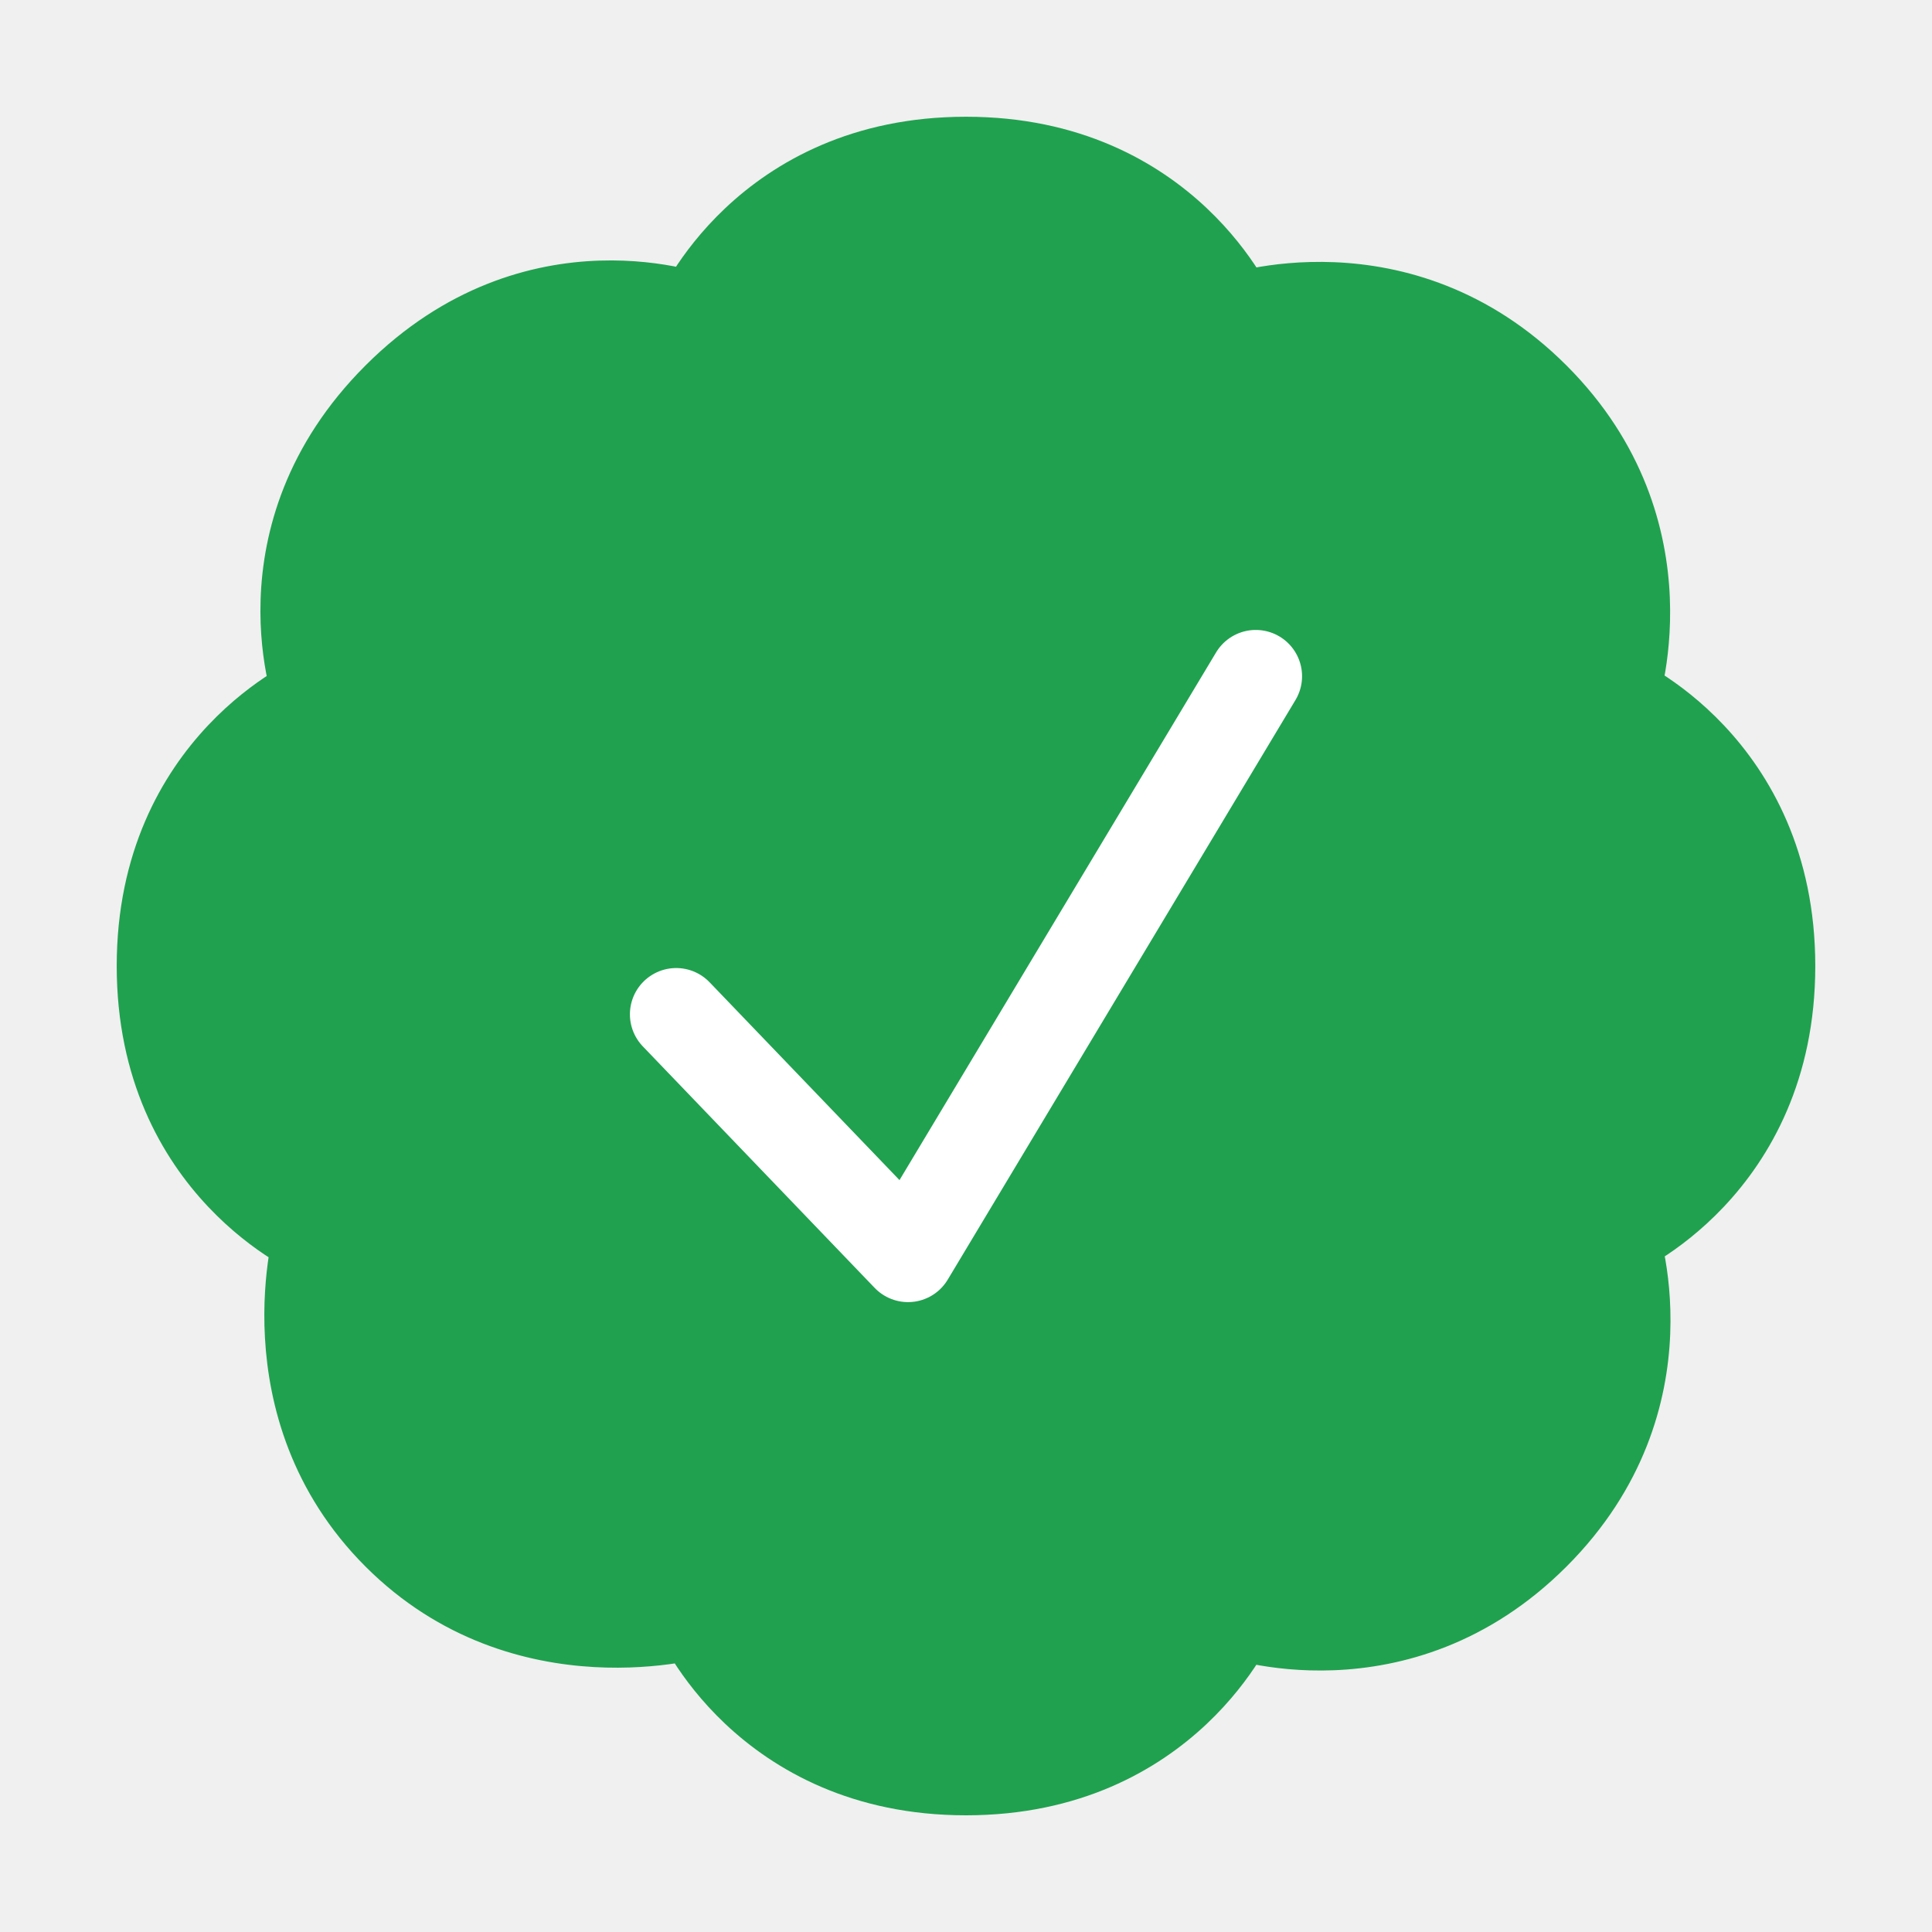
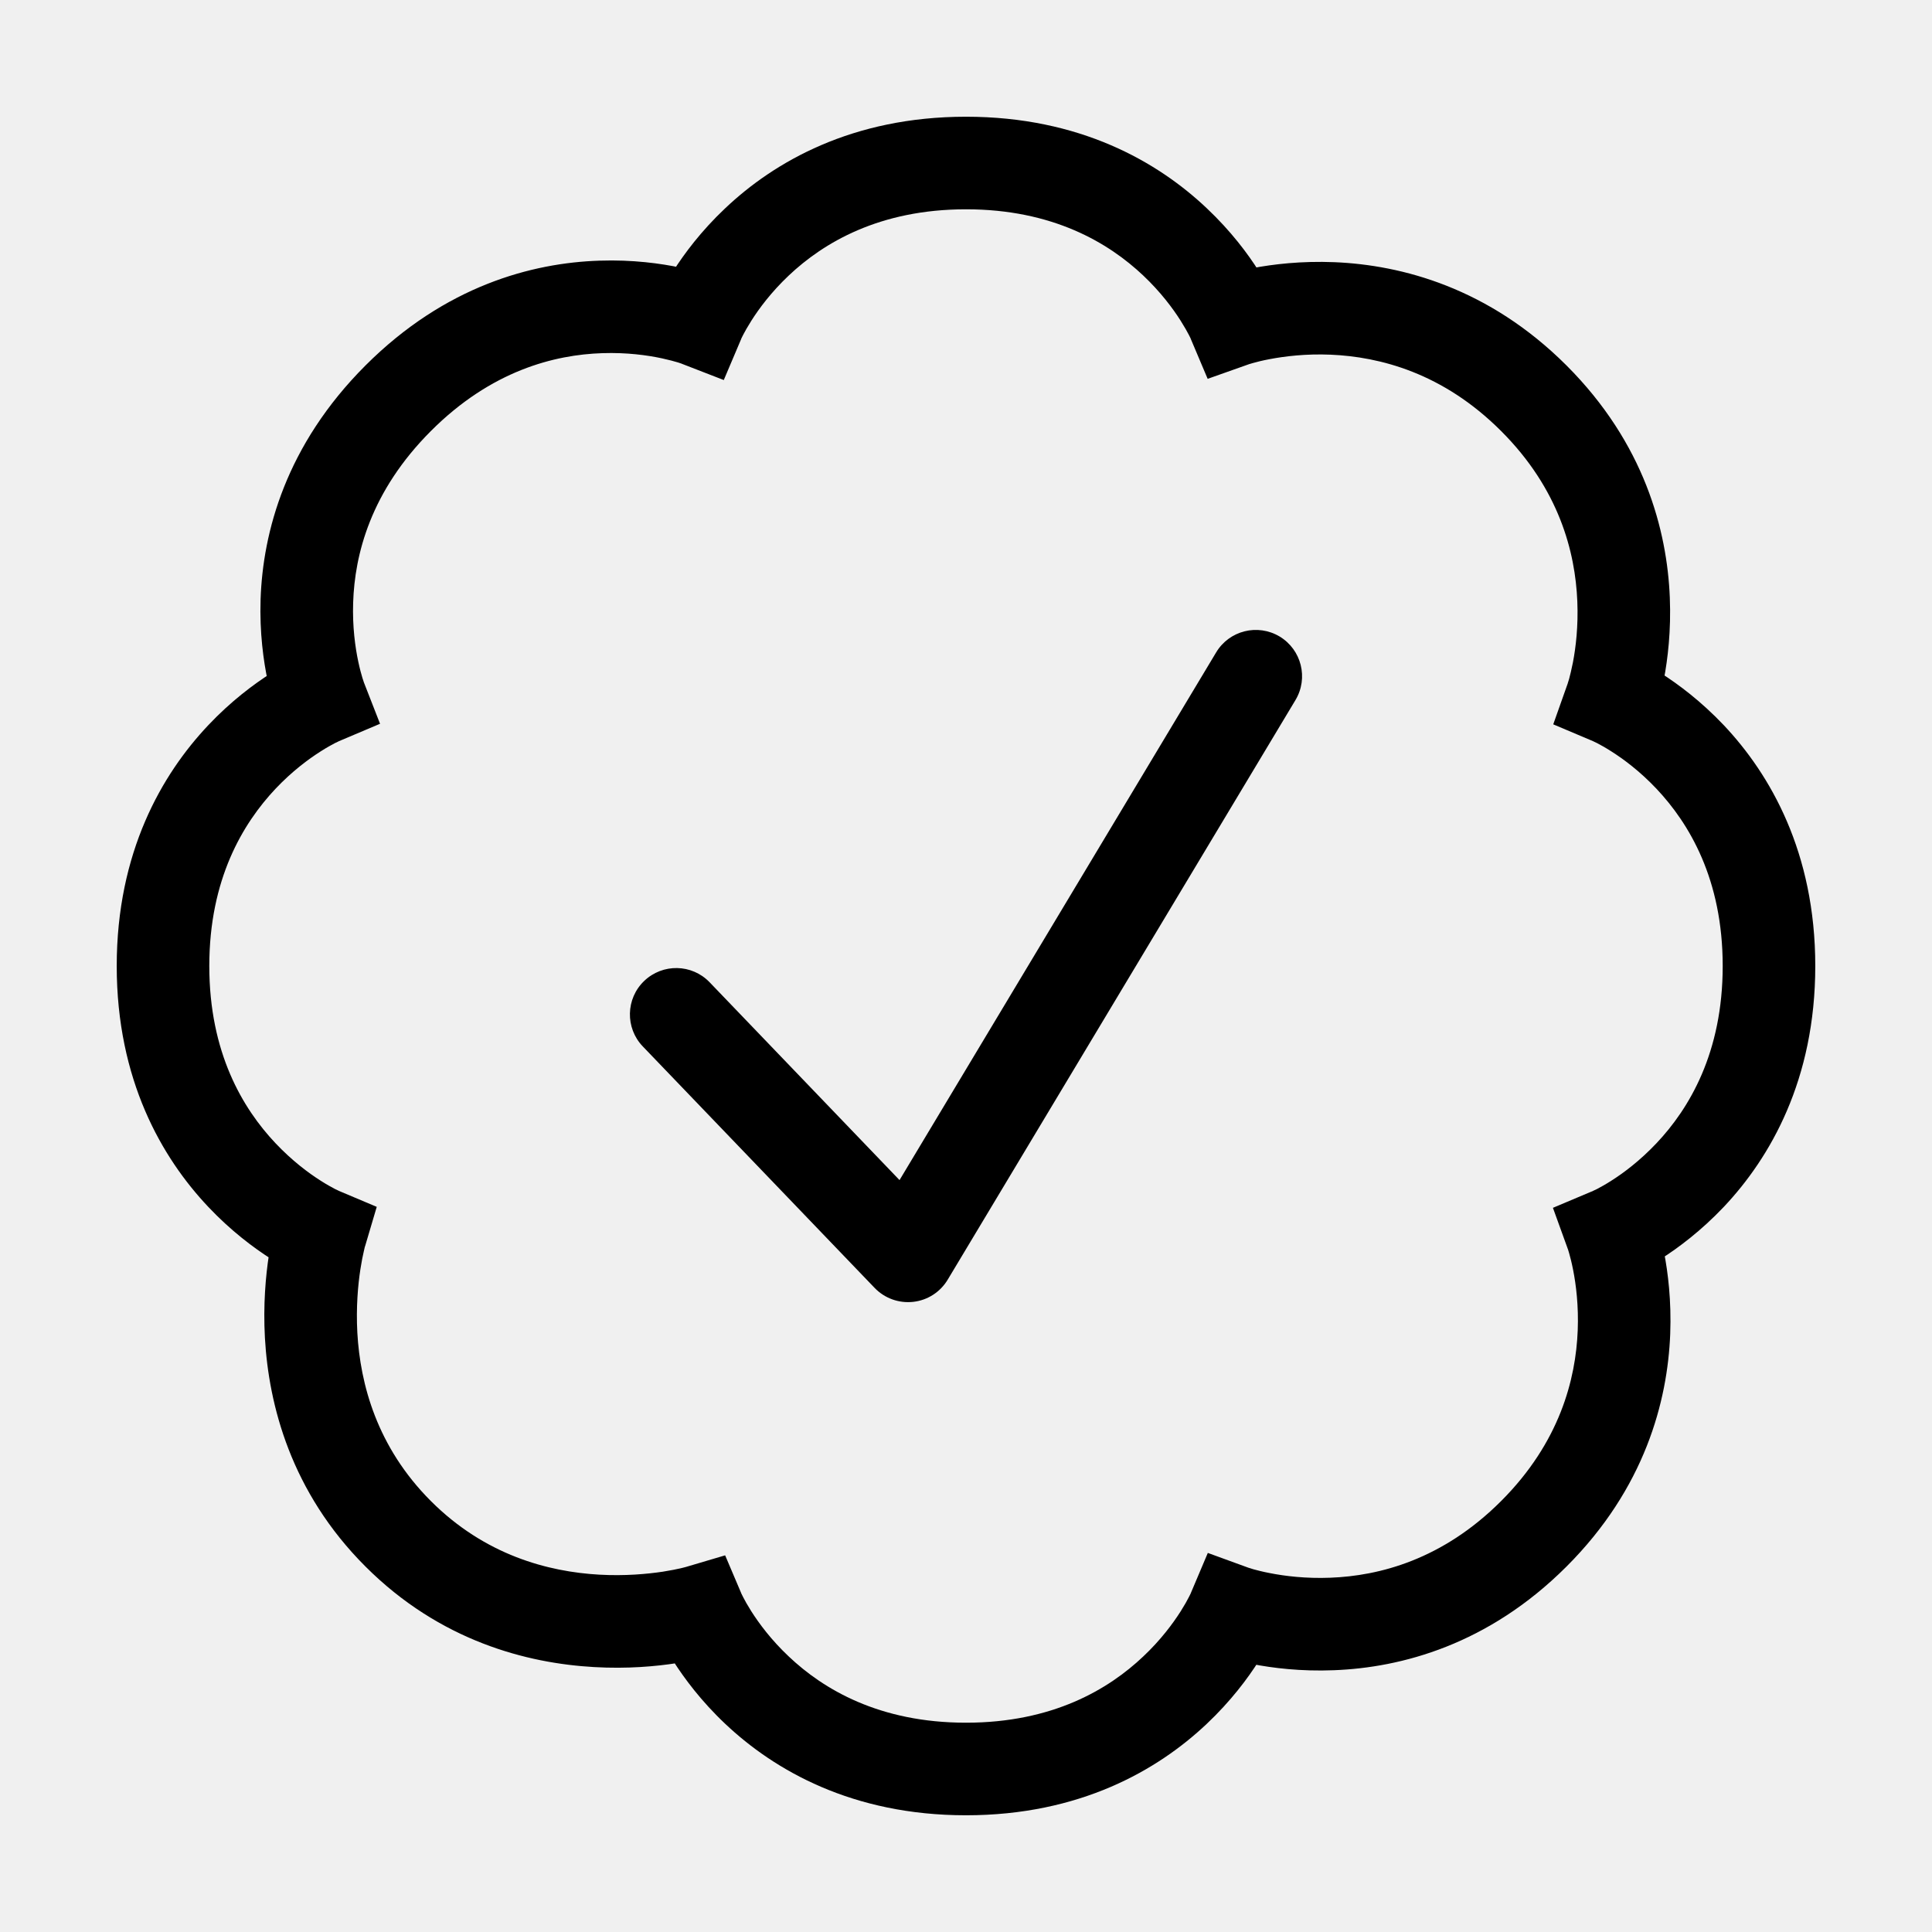
- <svg xmlns="http://www.w3.org/2000/svg" width="70" height="70" viewBox="0 0 70 70" fill="none">
-   <path d="M35 5.907C42.273 5.907 44.686 11.616 44.686 11.616C44.686 11.616 50.648 9.504 55.572 14.428C60.497 19.353 58.385 25.314 58.385 25.314C58.385 25.314 64.094 27.727 64.094 35.001C64.094 42.274 58.385 44.687 58.385 44.687C58.385 44.687 60.535 50.611 55.572 55.573C50.61 60.536 44.686 58.386 44.686 58.386C44.686 58.386 42.273 64.094 35 64.094C27.727 64.094 25.314 58.386 25.314 58.386C25.314 58.386 19.087 60.233 14.428 55.573C9.768 50.914 11.615 44.687 11.615 44.687C11.615 44.687 5.906 42.274 5.906 35.001C5.906 27.727 11.615 25.314 11.615 25.314C11.615 25.314 9.351 19.505 14.428 14.428C19.504 9.352 25.314 11.616 25.314 11.616C25.314 11.616 27.727 5.907 35 5.907Z" fill="#20A14F" />
-   <path d="M44.686 11.616L43.142 12.269L43.757 13.725L45.246 13.197L44.686 11.616ZM58.385 25.314L56.804 24.754L56.276 26.244L57.732 26.859L58.385 25.314ZM58.385 44.687L57.732 43.142L56.265 43.762L56.808 45.259L58.385 44.687ZM44.686 58.386L45.258 56.809L43.761 56.266L43.142 57.733L44.686 58.386ZM25.314 58.386L26.858 57.733L26.275 56.351L24.837 56.778L25.314 58.386ZM11.615 44.687L13.223 45.164L13.649 43.726L12.268 43.142L11.615 44.687ZM11.615 25.314L12.268 26.859L13.77 26.224L13.178 24.706L11.615 25.314ZM25.314 11.616L24.705 13.178L26.224 13.77L26.858 12.269L25.314 11.616ZM25.71 35.589C25.068 34.921 24.007 34.9 23.339 35.541C22.67 36.182 22.649 37.244 23.29 37.912L24.5 36.751L25.71 35.589ZM32.9 45.501L31.69 46.662C32.052 47.039 32.569 47.226 33.088 47.167C33.607 47.109 34.069 46.812 34.338 46.364L32.9 45.501ZM46.938 25.364C47.415 24.569 47.157 23.539 46.363 23.063C45.569 22.586 44.538 22.844 44.062 23.638L45.5 24.501L46.938 25.364ZM35 5.907V7.584C38.147 7.584 40.17 8.802 41.42 9.981C42.055 10.581 42.499 11.181 42.78 11.623C42.92 11.843 43.017 12.021 43.077 12.137C43.106 12.194 43.126 12.236 43.137 12.259C43.142 12.271 43.145 12.277 43.146 12.279C43.146 12.28 43.146 12.28 43.145 12.278C43.145 12.277 43.145 12.276 43.144 12.274C43.144 12.274 43.143 12.273 43.143 12.272C43.143 12.271 43.142 12.271 43.142 12.27C43.142 12.27 43.142 12.269 44.686 11.616C46.231 10.963 46.231 10.962 46.23 10.961C46.23 10.961 46.23 10.96 46.23 10.96C46.229 10.958 46.228 10.957 46.228 10.955C46.227 10.953 46.225 10.949 46.224 10.946C46.221 10.938 46.217 10.93 46.212 10.92C46.204 10.9 46.192 10.875 46.178 10.845C46.15 10.784 46.111 10.703 46.06 10.604C45.959 10.408 45.811 10.14 45.611 9.825C45.213 9.197 44.598 8.369 43.722 7.542C41.946 5.866 39.127 4.23 35 4.23V5.907ZM44.686 11.616C45.246 13.197 45.246 13.197 45.245 13.197C45.245 13.197 45.244 13.197 45.244 13.198C45.243 13.198 45.242 13.198 45.241 13.198C45.24 13.199 45.239 13.199 45.238 13.2C45.237 13.2 45.237 13.2 45.239 13.2C45.241 13.198 45.249 13.196 45.263 13.192C45.289 13.183 45.337 13.169 45.403 13.15C45.535 13.113 45.741 13.061 46.008 13.01C46.545 12.908 47.314 12.814 48.213 12.851C49.992 12.925 52.282 13.509 54.386 15.614L55.572 14.428L56.758 13.242C53.938 10.423 50.785 9.601 48.352 9.5C47.146 9.45 46.116 9.575 45.381 9.715C45.013 9.786 44.715 9.86 44.502 9.919C44.395 9.949 44.309 9.975 44.246 9.995C44.215 10.005 44.189 10.014 44.169 10.021C44.159 10.024 44.15 10.027 44.143 10.029C44.139 10.03 44.136 10.032 44.133 10.033C44.132 10.033 44.131 10.034 44.13 10.034C44.129 10.034 44.128 10.034 44.128 10.034C44.127 10.035 44.126 10.035 44.686 11.616ZM55.572 14.428L54.386 15.614C56.491 17.719 57.076 20.009 57.15 21.788C57.187 22.687 57.093 23.455 56.99 23.992C56.94 24.26 56.887 24.466 56.85 24.598C56.832 24.664 56.818 24.711 56.809 24.738C56.805 24.751 56.802 24.759 56.801 24.762C56.801 24.764 56.801 24.764 56.801 24.762C56.801 24.762 56.802 24.761 56.802 24.759C56.803 24.759 56.803 24.758 56.803 24.757C56.803 24.757 56.803 24.756 56.803 24.756C56.804 24.755 56.804 24.754 58.385 25.314C59.966 25.875 59.966 25.874 59.966 25.873C59.966 25.873 59.967 25.872 59.967 25.871C59.967 25.87 59.968 25.869 59.968 25.867C59.969 25.864 59.97 25.861 59.971 25.858C59.974 25.851 59.977 25.842 59.98 25.832C59.987 25.812 59.995 25.786 60.006 25.755C60.026 25.692 60.052 25.606 60.081 25.499C60.141 25.286 60.215 24.988 60.285 24.62C60.425 23.885 60.551 22.855 60.501 21.648C60.4 19.215 59.578 16.062 56.758 13.242L55.572 14.428ZM58.385 25.314C57.732 26.859 57.731 26.859 57.73 26.858C57.73 26.858 57.729 26.858 57.729 26.858C57.728 26.858 57.727 26.857 57.726 26.857C57.725 26.856 57.724 26.856 57.723 26.855C57.721 26.855 57.721 26.854 57.722 26.855C57.723 26.856 57.73 26.859 57.742 26.864C57.765 26.875 57.806 26.895 57.864 26.924C57.979 26.983 58.158 27.081 58.378 27.221C58.82 27.502 59.42 27.945 60.02 28.581C61.199 29.83 62.417 31.854 62.417 35.001H64.094H65.771C65.771 30.874 64.135 28.055 62.459 26.279C61.632 25.402 60.804 24.788 60.176 24.389C59.861 24.189 59.593 24.042 59.396 23.941C59.298 23.89 59.217 23.851 59.156 23.823C59.126 23.808 59.101 23.797 59.081 23.788C59.071 23.784 59.062 23.78 59.055 23.777C59.051 23.776 59.048 23.774 59.045 23.773C59.044 23.772 59.042 23.772 59.041 23.771C59.041 23.771 59.04 23.77 59.039 23.77C59.039 23.77 59.038 23.77 58.385 25.314ZM64.094 35.001H62.417C62.417 38.148 61.199 40.171 60.02 41.42C59.42 42.056 58.82 42.5 58.378 42.781C58.158 42.92 57.979 43.018 57.864 43.077C57.806 43.107 57.765 43.127 57.742 43.138C57.73 43.143 57.723 43.146 57.722 43.147C57.721 43.147 57.721 43.147 57.723 43.146C57.724 43.146 57.725 43.145 57.726 43.145C57.727 43.144 57.728 43.144 57.729 43.144C57.729 43.143 57.73 43.143 57.73 43.143C57.731 43.143 57.732 43.142 58.385 44.687C59.038 46.232 59.039 46.231 59.039 46.231C59.04 46.231 59.041 46.231 59.041 46.23C59.042 46.23 59.044 46.229 59.045 46.229C59.048 46.227 59.051 46.226 59.055 46.224C59.062 46.221 59.071 46.218 59.081 46.213C59.101 46.204 59.126 46.193 59.156 46.179C59.217 46.151 59.298 46.111 59.396 46.061C59.593 45.96 59.861 45.812 60.176 45.612C60.804 45.213 61.632 44.599 62.459 43.722C64.135 41.947 65.771 39.127 65.771 35.001H64.094ZM58.385 44.687C56.808 45.259 56.808 45.258 56.808 45.258C56.808 45.258 56.807 45.257 56.807 45.256C56.807 45.256 56.807 45.255 56.806 45.254C56.806 45.253 56.806 45.252 56.805 45.251C56.805 45.25 56.805 45.25 56.805 45.251C56.806 45.254 56.809 45.261 56.813 45.275C56.822 45.301 56.836 45.347 56.855 45.413C56.892 45.543 56.946 45.748 56.998 46.013C57.102 46.545 57.199 47.308 57.164 48.203C57.094 49.971 56.512 52.262 54.386 54.387L55.572 55.573L56.758 56.759C59.595 53.922 60.419 50.769 60.515 48.335C60.563 47.129 60.433 46.101 60.289 45.368C60.217 45 60.141 44.703 60.08 44.49C60.05 44.384 60.023 44.298 60.002 44.235C59.992 44.203 59.983 44.178 59.976 44.157C59.973 44.147 59.97 44.139 59.967 44.132C59.966 44.128 59.965 44.125 59.964 44.122C59.963 44.121 59.963 44.119 59.962 44.118C59.962 44.118 59.962 44.117 59.962 44.116C59.962 44.116 59.961 44.115 58.385 44.687ZM55.572 55.573L54.386 54.387C52.261 56.513 49.971 57.095 48.202 57.164C47.307 57.2 46.545 57.103 46.012 56.998C45.747 56.946 45.542 56.893 45.412 56.856C45.346 56.837 45.3 56.822 45.274 56.814C45.261 56.81 45.253 56.807 45.25 56.806C45.249 56.806 45.249 56.806 45.25 56.806C45.251 56.806 45.252 56.807 45.253 56.807C45.254 56.807 45.255 56.808 45.256 56.808C45.256 56.808 45.257 56.809 45.257 56.809C45.258 56.809 45.258 56.809 44.686 58.386C44.114 59.962 44.115 59.962 44.116 59.963C44.116 59.963 44.117 59.963 44.117 59.963C44.119 59.964 44.12 59.964 44.121 59.965C44.124 59.966 44.127 59.967 44.131 59.968C44.138 59.971 44.147 59.974 44.157 59.977C44.177 59.984 44.203 59.993 44.234 60.003C44.297 60.024 44.383 60.05 44.489 60.081C44.702 60.142 44.999 60.218 45.367 60.29C46.1 60.433 47.128 60.564 48.334 60.516C50.769 60.42 53.921 59.596 56.758 56.759L55.572 55.573ZM44.686 58.386C43.142 57.733 43.142 57.732 43.142 57.731C43.142 57.731 43.143 57.73 43.143 57.73C43.143 57.729 43.144 57.728 43.144 57.727C43.145 57.726 43.145 57.724 43.145 57.724C43.146 57.722 43.146 57.721 43.146 57.722C43.145 57.724 43.142 57.731 43.137 57.742C43.126 57.765 43.106 57.807 43.077 57.865C43.017 57.98 42.92 58.158 42.78 58.379C42.499 58.821 42.055 59.42 41.42 60.02C40.17 61.199 38.147 62.417 35 62.417V64.094V65.772C39.127 65.772 41.946 64.135 43.722 62.46C44.598 61.633 45.213 60.805 45.611 60.177C45.811 59.862 45.959 59.594 46.06 59.397C46.111 59.299 46.15 59.218 46.178 59.157C46.192 59.127 46.204 59.101 46.212 59.081C46.217 59.072 46.221 59.063 46.224 59.056C46.225 59.052 46.227 59.049 46.228 59.046C46.228 59.045 46.229 59.043 46.23 59.042C46.23 59.041 46.23 59.041 46.23 59.04C46.231 59.039 46.231 59.038 44.686 58.386ZM35 64.094V62.417C31.853 62.417 29.83 61.199 28.58 60.02C27.945 59.42 27.501 58.821 27.22 58.379C27.08 58.158 26.983 57.98 26.923 57.865C26.894 57.807 26.874 57.765 26.863 57.742C26.858 57.731 26.855 57.724 26.854 57.722C26.854 57.721 26.854 57.722 26.855 57.724C26.855 57.724 26.855 57.726 26.856 57.727C26.856 57.728 26.857 57.729 26.857 57.73C26.857 57.73 26.858 57.731 26.858 57.731C26.858 57.732 26.858 57.733 25.314 58.386C23.769 59.038 23.769 59.039 23.77 59.04C23.77 59.041 23.77 59.041 23.77 59.042C23.771 59.043 23.771 59.045 23.772 59.046C23.773 59.049 23.775 59.052 23.776 59.056C23.779 59.063 23.783 59.072 23.788 59.081C23.796 59.101 23.808 59.127 23.822 59.157C23.85 59.218 23.889 59.299 23.94 59.397C24.041 59.594 24.189 59.862 24.389 60.177C24.787 60.805 25.402 61.633 26.278 62.46C28.054 64.135 30.873 65.772 35 65.772V64.094ZM25.314 58.386C24.837 56.778 24.837 56.778 24.838 56.777C24.838 56.777 24.839 56.777 24.839 56.777C24.84 56.777 24.841 56.777 24.841 56.776C24.842 56.776 24.843 56.776 24.843 56.776C24.844 56.776 24.844 56.776 24.842 56.776C24.838 56.777 24.828 56.78 24.813 56.784C24.783 56.792 24.731 56.805 24.66 56.822C24.517 56.855 24.297 56.9 24.015 56.944C23.447 57.03 22.642 57.105 21.712 57.052C19.858 56.948 17.573 56.347 15.614 54.387L14.428 55.573L13.242 56.759C15.942 59.459 19.1 60.264 21.523 60.401C22.733 60.469 23.776 60.373 24.521 60.259C24.895 60.202 25.198 60.14 25.414 60.09C25.522 60.065 25.609 60.043 25.672 60.026C25.704 60.018 25.73 60.011 25.75 60.005C25.759 60.002 25.768 60 25.775 59.998C25.778 59.997 25.781 59.996 25.784 59.995C25.785 59.995 25.786 59.995 25.788 59.994C25.788 59.994 25.789 59.994 25.789 59.994C25.79 59.994 25.791 59.993 25.314 58.386ZM14.428 55.573L15.614 54.387C13.654 52.428 13.053 50.143 12.948 48.288C12.896 47.359 12.97 46.554 13.057 45.986C13.1 45.704 13.146 45.484 13.179 45.341C13.195 45.27 13.209 45.218 13.217 45.188C13.221 45.173 13.223 45.163 13.225 45.159C13.225 45.157 13.225 45.156 13.225 45.157C13.225 45.158 13.225 45.158 13.224 45.16C13.224 45.16 13.224 45.161 13.224 45.161C13.224 45.162 13.223 45.163 13.223 45.163C13.223 45.163 13.223 45.164 11.615 44.687C10.007 44.21 10.007 44.211 10.007 44.212C10.007 44.212 10.007 44.213 10.006 44.213C10.006 44.214 10.006 44.215 10.005 44.217C10.005 44.219 10.004 44.222 10.003 44.226C10.001 44.233 9.998 44.241 9.996 44.251C9.99 44.271 9.983 44.297 9.974 44.328C9.958 44.392 9.936 44.478 9.911 44.586C9.861 44.802 9.799 45.105 9.742 45.479C9.628 46.225 9.531 47.268 9.6 48.477C9.736 50.901 10.542 54.059 13.242 56.759L14.428 55.573ZM11.615 44.687C12.268 43.142 12.269 43.143 12.27 43.143C12.27 43.143 12.271 43.143 12.271 43.144C12.272 43.144 12.273 43.144 12.274 43.145C12.275 43.145 12.276 43.146 12.277 43.146C12.279 43.147 12.279 43.147 12.278 43.147C12.277 43.146 12.27 43.143 12.258 43.138C12.235 43.127 12.194 43.107 12.136 43.077C12.021 43.018 11.842 42.92 11.622 42.781C11.18 42.5 10.58 42.056 9.98 41.42C8.802 40.171 7.583 38.148 7.583 35.001H5.906H4.229C4.229 39.127 5.865 41.947 7.541 43.722C8.368 44.599 9.196 45.213 9.824 45.612C10.139 45.812 10.407 45.96 10.604 46.061C10.702 46.111 10.783 46.151 10.844 46.179C10.874 46.193 10.899 46.204 10.919 46.213C10.929 46.218 10.938 46.221 10.945 46.224C10.948 46.226 10.952 46.227 10.955 46.229C10.956 46.229 10.957 46.23 10.959 46.23C10.959 46.231 10.96 46.231 10.961 46.231C10.961 46.231 10.962 46.232 11.615 44.687ZM5.906 35.001H7.583C7.583 31.854 8.802 29.83 9.98 28.581C10.58 27.945 11.18 27.502 11.622 27.221C11.842 27.081 12.021 26.983 12.136 26.924C12.194 26.895 12.235 26.875 12.258 26.864C12.27 26.859 12.277 26.856 12.278 26.855C12.279 26.854 12.279 26.855 12.277 26.855C12.276 26.856 12.275 26.856 12.274 26.857C12.273 26.857 12.272 26.858 12.271 26.858C12.271 26.858 12.27 26.858 12.27 26.858C12.269 26.859 12.268 26.859 11.615 25.314C10.962 23.77 10.961 23.77 10.961 23.77C10.96 23.77 10.959 23.771 10.959 23.771C10.957 23.772 10.956 23.772 10.955 23.773C10.952 23.774 10.948 23.776 10.945 23.777C10.938 23.78 10.929 23.784 10.919 23.788C10.899 23.797 10.874 23.808 10.844 23.823C10.783 23.851 10.702 23.89 10.604 23.941C10.407 24.042 10.139 24.189 9.824 24.389C9.196 24.788 8.368 25.402 7.541 26.279C5.865 28.055 4.229 30.874 4.229 35.001H5.906ZM11.615 25.314C13.178 24.706 13.178 24.706 13.178 24.707C13.178 24.707 13.179 24.708 13.179 24.709C13.179 24.709 13.18 24.71 13.18 24.711C13.181 24.712 13.181 24.713 13.181 24.714C13.182 24.716 13.182 24.716 13.181 24.715C13.181 24.713 13.178 24.706 13.174 24.693C13.165 24.669 13.15 24.624 13.131 24.561C13.092 24.435 13.036 24.236 12.981 23.978C12.87 23.459 12.765 22.712 12.794 21.83C12.851 20.094 13.425 17.802 15.614 15.614L14.428 14.428L13.242 13.242C10.354 16.13 9.522 19.282 9.442 21.72C9.402 22.925 9.545 23.948 9.7 24.677C9.778 25.042 9.86 25.337 9.925 25.549C9.958 25.654 9.986 25.739 10.008 25.802C10.019 25.834 10.029 25.86 10.036 25.88C10.04 25.89 10.043 25.899 10.046 25.906C10.047 25.91 10.049 25.913 10.05 25.916C10.05 25.917 10.051 25.919 10.051 25.92C10.051 25.92 10.052 25.921 10.052 25.922C10.052 25.922 10.053 25.923 11.615 25.314ZM14.428 14.428L15.614 15.614C17.802 13.426 20.093 12.852 21.829 12.795C22.711 12.766 23.458 12.871 23.977 12.982C24.236 13.037 24.434 13.092 24.56 13.131C24.623 13.151 24.668 13.166 24.693 13.175C24.705 13.179 24.712 13.181 24.714 13.182C24.715 13.183 24.715 13.182 24.714 13.182C24.713 13.182 24.712 13.181 24.71 13.181C24.709 13.18 24.709 13.18 24.708 13.18C24.707 13.18 24.707 13.179 24.706 13.179C24.706 13.179 24.705 13.178 25.314 11.616C25.923 10.053 25.922 10.053 25.921 10.053C25.921 10.053 25.92 10.052 25.919 10.052C25.918 10.051 25.916 10.051 25.915 10.05C25.912 10.049 25.909 10.048 25.905 10.047C25.898 10.044 25.889 10.041 25.879 10.037C25.859 10.029 25.833 10.02 25.802 10.009C25.739 9.987 25.654 9.958 25.548 9.926C25.337 9.861 25.041 9.779 24.676 9.701C23.947 9.546 22.924 9.403 21.719 9.442C19.281 9.522 16.13 10.354 13.242 13.242L14.428 14.428ZM25.314 11.616C26.858 12.269 26.858 12.27 26.858 12.27C26.858 12.271 26.857 12.271 26.857 12.272C26.857 12.273 26.856 12.274 26.856 12.274C26.855 12.276 26.855 12.277 26.855 12.278C26.854 12.28 26.854 12.28 26.854 12.279C26.855 12.277 26.858 12.271 26.863 12.259C26.874 12.236 26.894 12.194 26.923 12.137C26.983 12.021 27.08 11.843 27.22 11.623C27.501 11.181 27.945 10.581 28.58 9.981C29.83 8.802 31.853 7.584 35 7.584V5.907V4.23C30.873 4.23 28.054 5.866 26.278 7.542C25.402 8.369 24.787 9.197 24.389 9.825C24.189 10.14 24.041 10.408 23.94 10.604C23.889 10.703 23.85 10.784 23.822 10.845C23.808 10.875 23.796 10.9 23.788 10.92C23.783 10.93 23.779 10.938 23.776 10.946C23.775 10.949 23.773 10.953 23.772 10.955C23.771 10.957 23.771 10.958 23.77 10.96C23.77 10.96 23.77 10.961 23.77 10.961C23.769 10.962 23.769 10.963 25.314 11.616ZM24.5 36.751L23.29 37.912L31.69 46.662L32.9 45.501L34.11 44.339L25.71 35.589L24.5 36.751ZM32.9 45.501L34.338 46.364L46.938 25.364L45.5 24.501L44.062 23.638L31.462 44.638L32.9 45.501Z" fill="#20A14F" />
-   <path d="M24.5 36.751L32.9 45.501L45.499 24.501" stroke="white" stroke-width="3.354" stroke-linecap="round" stroke-linejoin="round" />
+ <svg xmlns="http://www.w3.org/2000/svg" width="24" height="24" viewBox="0 0 24 24" fill="none">
+   <path d="M15.321 3.983L14.791 4.207L15.002 4.706L15.513 4.525L15.321 3.983ZM20.018 8.679L19.476 8.487L19.295 8.998L19.794 9.209L20.018 8.679ZM20.018 15.321L19.794 14.792L19.291 15.004L19.477 15.518L20.018 15.321ZM15.321 20.018L15.517 19.478L15.004 19.291L14.791 19.794L15.321 20.018ZM8.679 20.018L9.209 19.794L9.008 19.321L8.515 19.467L8.679 20.018ZM3.982 15.321L4.534 15.485L4.68 14.992L4.206 14.792L3.982 15.321ZM3.982 8.679L4.206 9.209L4.721 8.991L4.518 8.471L3.982 8.679ZM8.679 3.983L8.47 4.519L8.991 4.721L9.209 4.207L8.679 3.983ZM8.815 12.202C8.595 11.973 8.231 11.966 8.002 12.186C7.773 12.405 7.765 12.77 7.985 12.999L8.4 12.6L8.815 12.202ZM11.28 15.6L10.865 15.999C10.989 16.128 11.166 16.192 11.345 16.172C11.523 16.152 11.681 16.05 11.773 15.896L11.28 15.6ZM16.093 8.696C16.256 8.424 16.168 8.071 15.896 7.907C15.623 7.744 15.27 7.832 15.107 8.105L15.6 8.4L16.093 8.696ZM12 2.025V2.6C13.079 2.6 13.773 3.018 14.201 3.422C14.419 3.628 14.571 3.833 14.667 3.985C14.715 4.061 14.749 4.122 14.769 4.161C14.779 4.181 14.786 4.195 14.79 4.203C14.792 4.207 14.793 4.21 14.793 4.21C14.793 4.21 14.793 4.21 14.793 4.21C14.793 4.209 14.792 4.209 14.792 4.208C14.792 4.208 14.792 4.208 14.792 4.208C14.792 4.207 14.792 4.207 14.792 4.207C14.791 4.207 14.791 4.207 15.321 3.983C15.851 3.759 15.851 3.759 15.85 3.758C15.85 3.758 15.85 3.758 15.85 3.758C15.85 3.757 15.85 3.757 15.85 3.756C15.849 3.755 15.849 3.754 15.848 3.753C15.847 3.75 15.846 3.748 15.844 3.744C15.841 3.737 15.837 3.729 15.832 3.718C15.823 3.697 15.809 3.67 15.792 3.636C15.758 3.568 15.707 3.477 15.638 3.369C15.502 3.153 15.291 2.87 14.99 2.586C14.382 2.011 13.415 1.45 12 1.45V2.025ZM15.321 3.983C15.513 4.525 15.513 4.525 15.513 4.525C15.512 4.525 15.512 4.525 15.512 4.525C15.512 4.525 15.512 4.525 15.511 4.525C15.511 4.525 15.511 4.526 15.51 4.526C15.51 4.526 15.51 4.526 15.51 4.526C15.511 4.525 15.514 4.524 15.519 4.523C15.528 4.52 15.544 4.515 15.567 4.509C15.612 4.496 15.683 4.478 15.774 4.461C15.959 4.426 16.222 4.393 16.53 4.406C17.14 4.432 17.925 4.632 18.647 5.354L19.053 4.947L19.46 4.54C18.493 3.574 17.412 3.292 16.578 3.257C16.164 3.24 15.811 3.283 15.559 3.331C15.433 3.355 15.331 3.381 15.258 3.401C15.221 3.411 15.192 3.42 15.17 3.427C15.159 3.43 15.15 3.433 15.144 3.436C15.14 3.437 15.137 3.438 15.135 3.439C15.133 3.439 15.133 3.44 15.132 3.44C15.131 3.44 15.131 3.44 15.13 3.44C15.13 3.44 15.13 3.441 15.13 3.441C15.129 3.441 15.129 3.441 15.321 3.983ZM19.053 4.947L18.647 5.354C19.369 6.075 19.569 6.86 19.594 7.47C19.607 7.779 19.575 8.042 19.54 8.226C19.522 8.318 19.504 8.388 19.492 8.434C19.485 8.456 19.48 8.473 19.477 8.482C19.476 8.486 19.475 8.489 19.475 8.49C19.475 8.491 19.475 8.491 19.475 8.49C19.475 8.49 19.475 8.49 19.475 8.489C19.475 8.489 19.475 8.489 19.475 8.488C19.475 8.488 19.476 8.488 19.476 8.488C19.476 8.488 19.476 8.487 20.018 8.679C20.56 8.871 20.56 8.871 20.56 8.871C20.56 8.871 20.56 8.87 20.56 8.87C20.56 8.87 20.56 8.869 20.561 8.869C20.561 8.868 20.561 8.867 20.562 8.866C20.562 8.863 20.564 8.86 20.565 8.857C20.567 8.85 20.57 8.841 20.573 8.83C20.58 8.809 20.589 8.779 20.599 8.743C20.62 8.67 20.645 8.568 20.669 8.441C20.717 8.189 20.76 7.836 20.743 7.422C20.709 6.588 20.427 5.507 19.46 4.54L19.053 4.947ZM20.018 8.679C19.794 9.209 19.794 9.209 19.793 9.209C19.793 9.209 19.793 9.209 19.793 9.209C19.793 9.208 19.792 9.208 19.792 9.208C19.791 9.208 19.791 9.208 19.791 9.208C19.79 9.207 19.79 9.207 19.79 9.207C19.791 9.208 19.793 9.209 19.797 9.211C19.805 9.214 19.819 9.221 19.839 9.231C19.879 9.252 19.94 9.285 20.015 9.333C20.167 9.429 20.372 9.581 20.578 9.799C20.982 10.228 21.4 10.921 21.4 12H21.975H22.55C22.55 10.586 21.989 9.619 21.415 9.01C21.131 8.71 20.847 8.499 20.632 8.362C20.524 8.294 20.432 8.243 20.364 8.208C20.331 8.191 20.303 8.178 20.282 8.168C20.272 8.163 20.263 8.159 20.256 8.156C20.253 8.155 20.25 8.153 20.247 8.152C20.246 8.152 20.245 8.151 20.244 8.151C20.244 8.151 20.243 8.15 20.243 8.15C20.242 8.15 20.242 8.15 20.242 8.15C20.242 8.15 20.241 8.15 20.018 8.679ZM21.975 12H21.4C21.4 13.079 20.982 13.773 20.578 14.201C20.372 14.419 20.167 14.572 20.015 14.668C19.94 14.716 19.879 14.749 19.839 14.77C19.819 14.78 19.805 14.787 19.797 14.79C19.793 14.792 19.791 14.793 19.79 14.793C19.79 14.793 19.79 14.793 19.791 14.793C19.791 14.793 19.791 14.793 19.792 14.793C19.792 14.793 19.793 14.792 19.793 14.792C19.793 14.792 19.793 14.792 19.793 14.792C19.794 14.792 19.794 14.792 20.018 15.321C20.241 15.851 20.242 15.851 20.242 15.851C20.242 15.851 20.242 15.851 20.243 15.851C20.243 15.85 20.244 15.85 20.244 15.85C20.245 15.85 20.246 15.849 20.247 15.848C20.25 15.847 20.253 15.846 20.256 15.845C20.263 15.842 20.272 15.838 20.282 15.833C20.303 15.823 20.331 15.81 20.364 15.793C20.432 15.758 20.524 15.707 20.632 15.639C20.847 15.502 21.131 15.291 21.415 14.991C21.989 14.382 22.55 13.415 22.55 12H21.975ZM20.018 15.321C19.477 15.518 19.477 15.517 19.477 15.517C19.477 15.517 19.477 15.517 19.477 15.517C19.477 15.516 19.477 15.516 19.477 15.516C19.476 15.515 19.476 15.515 19.476 15.515C19.476 15.514 19.476 15.514 19.476 15.515C19.477 15.516 19.477 15.518 19.479 15.523C19.482 15.532 19.487 15.548 19.493 15.57C19.506 15.615 19.524 15.685 19.542 15.776C19.578 15.959 19.611 16.22 19.599 16.527C19.575 17.133 19.376 17.918 18.647 18.647L19.053 19.054L19.46 19.46C20.433 18.488 20.715 17.407 20.748 16.572C20.764 16.159 20.72 15.806 20.671 15.555C20.646 15.429 20.62 15.327 20.599 15.254C20.588 15.217 20.579 15.188 20.572 15.166C20.569 15.156 20.566 15.147 20.563 15.14C20.562 15.136 20.561 15.133 20.56 15.131C20.56 15.13 20.559 15.129 20.559 15.128C20.559 15.127 20.559 15.127 20.559 15.126C20.558 15.126 20.558 15.126 20.558 15.126C20.558 15.126 20.558 15.125 20.018 15.321ZM19.053 19.054L18.647 18.647C17.918 19.376 17.133 19.576 16.526 19.599C16.22 19.611 15.958 19.578 15.776 19.542C15.685 19.525 15.615 19.506 15.57 19.494C15.547 19.487 15.531 19.482 15.523 19.479C15.518 19.478 15.515 19.477 15.514 19.477C15.514 19.476 15.514 19.476 15.514 19.477C15.515 19.477 15.515 19.477 15.515 19.477C15.516 19.477 15.516 19.477 15.516 19.477C15.516 19.477 15.517 19.477 15.517 19.477C15.517 19.477 15.517 19.478 15.321 20.018C15.125 20.558 15.125 20.559 15.125 20.559C15.126 20.559 15.126 20.559 15.126 20.559C15.126 20.559 15.127 20.559 15.127 20.559C15.128 20.56 15.129 20.56 15.131 20.561C15.133 20.561 15.136 20.562 15.139 20.564C15.146 20.566 15.155 20.569 15.166 20.573C15.188 20.58 15.217 20.589 15.254 20.599C15.326 20.62 15.428 20.646 15.554 20.671C15.806 20.72 16.158 20.765 16.572 20.748C17.406 20.716 18.487 20.433 19.46 19.46L19.053 19.054ZM15.321 20.018C14.791 19.794 14.791 19.794 14.792 19.794C14.792 19.794 14.792 19.793 14.792 19.793C14.792 19.793 14.792 19.793 14.792 19.792C14.792 19.792 14.793 19.791 14.793 19.791C14.793 19.791 14.793 19.79 14.793 19.791C14.793 19.791 14.792 19.794 14.79 19.797C14.786 19.805 14.779 19.82 14.769 19.839C14.749 19.879 14.715 19.94 14.667 20.016C14.571 20.167 14.419 20.373 14.201 20.578C13.773 20.983 13.079 21.4 12 21.4V21.975V22.55C13.415 22.55 14.382 21.989 14.99 21.415C15.291 21.131 15.502 20.847 15.638 20.632C15.707 20.524 15.758 20.432 15.792 20.365C15.809 20.331 15.823 20.303 15.832 20.282C15.837 20.272 15.841 20.264 15.844 20.257C15.846 20.253 15.847 20.25 15.848 20.248C15.849 20.247 15.849 20.245 15.85 20.244C15.85 20.244 15.85 20.244 15.85 20.243C15.85 20.243 15.85 20.243 15.85 20.242C15.851 20.242 15.851 20.242 15.321 20.018ZM12 21.975V21.4C10.921 21.4 10.227 20.983 9.799 20.578C9.581 20.373 9.429 20.167 9.333 20.016C9.285 19.94 9.251 19.879 9.231 19.839C9.221 19.82 9.214 19.805 9.21 19.797C9.208 19.794 9.207 19.791 9.207 19.791C9.207 19.79 9.207 19.791 9.207 19.791C9.207 19.791 9.208 19.792 9.208 19.792C9.208 19.793 9.208 19.793 9.208 19.793C9.208 19.793 9.208 19.794 9.208 19.794C9.209 19.794 9.209 19.794 8.679 20.018C8.149 20.242 8.149 20.242 8.15 20.242C8.15 20.243 8.15 20.243 8.15 20.243C8.15 20.244 8.15 20.244 8.15 20.244C8.151 20.245 8.151 20.247 8.152 20.248C8.153 20.25 8.154 20.253 8.156 20.257C8.159 20.264 8.163 20.272 8.168 20.282C8.177 20.303 8.191 20.331 8.208 20.365C8.243 20.432 8.293 20.524 8.362 20.632C8.499 20.847 8.709 21.131 9.01 21.415C9.618 21.989 10.585 22.55 12 22.55V21.975ZM8.679 20.018C8.515 19.467 8.516 19.467 8.516 19.467C8.516 19.467 8.516 19.467 8.516 19.466C8.517 19.466 8.517 19.466 8.517 19.466C8.517 19.466 8.518 19.466 8.518 19.466C8.518 19.466 8.518 19.466 8.517 19.466C8.516 19.467 8.512 19.468 8.507 19.469C8.497 19.472 8.479 19.476 8.455 19.482C8.406 19.493 8.33 19.509 8.234 19.524C8.039 19.553 7.763 19.579 7.444 19.561C6.809 19.525 6.025 19.319 5.353 18.647L4.947 19.054L4.54 19.46C5.466 20.386 6.548 20.662 7.38 20.709C7.794 20.733 8.152 20.7 8.407 20.66C8.536 20.641 8.639 20.619 8.713 20.602C8.751 20.594 8.78 20.586 8.802 20.581C8.813 20.578 8.822 20.575 8.828 20.573C8.832 20.572 8.835 20.572 8.837 20.571C8.838 20.571 8.839 20.57 8.84 20.57C8.841 20.57 8.841 20.57 8.841 20.57C8.842 20.57 8.842 20.57 8.842 20.57C8.842 20.569 8.843 20.569 8.679 20.018ZM4.947 19.054L5.353 18.647C4.681 17.975 4.475 17.192 4.439 16.556C4.422 16.237 4.447 15.961 4.477 15.767C4.492 15.67 4.507 15.595 4.519 15.546C4.524 15.521 4.529 15.504 4.531 15.493C4.533 15.488 4.534 15.485 4.534 15.483C4.534 15.482 4.534 15.482 4.534 15.483C4.534 15.483 4.534 15.483 4.534 15.483C4.534 15.484 4.534 15.484 4.534 15.484C4.534 15.484 4.534 15.484 4.534 15.485C4.534 15.485 4.534 15.485 3.982 15.321C3.431 15.158 3.431 15.158 3.431 15.158C3.431 15.159 3.431 15.159 3.431 15.159C3.431 15.159 3.431 15.16 3.43 15.16C3.43 15.161 3.43 15.162 3.43 15.163C3.429 15.166 3.428 15.168 3.427 15.172C3.425 15.179 3.423 15.188 3.42 15.198C3.414 15.22 3.407 15.25 3.398 15.287C3.381 15.361 3.36 15.465 3.34 15.593C3.301 15.849 3.268 16.206 3.291 16.621C3.338 17.452 3.614 18.535 4.54 19.46L4.947 19.054ZM3.982 15.321C4.206 14.792 4.206 14.792 4.207 14.792C4.207 14.792 4.207 14.792 4.207 14.792C4.208 14.792 4.208 14.793 4.208 14.793C4.209 14.793 4.209 14.793 4.209 14.793C4.21 14.793 4.21 14.793 4.21 14.793C4.209 14.793 4.207 14.792 4.203 14.79C4.195 14.787 4.181 14.78 4.161 14.77C4.121 14.749 4.06 14.716 3.985 14.668C3.833 14.572 3.628 14.419 3.422 14.201C3.018 13.773 2.6 13.079 2.6 12H2.025H1.45C1.45 13.415 2.011 14.382 2.586 14.991C2.869 15.291 3.153 15.502 3.368 15.639C3.476 15.707 3.568 15.758 3.636 15.793C3.669 15.81 3.697 15.823 3.718 15.833C3.728 15.838 3.737 15.842 3.744 15.845C3.747 15.846 3.75 15.847 3.753 15.848C3.754 15.849 3.755 15.85 3.756 15.85C3.756 15.85 3.757 15.85 3.757 15.851C3.758 15.851 3.758 15.851 3.758 15.851C3.758 15.851 3.759 15.851 3.982 15.321ZM2.025 12H2.6C2.6 10.921 3.018 10.228 3.422 9.799C3.628 9.581 3.833 9.429 3.985 9.333C4.06 9.285 4.121 9.252 4.161 9.231C4.181 9.221 4.195 9.214 4.203 9.211C4.207 9.209 4.209 9.208 4.21 9.207C4.21 9.207 4.21 9.207 4.209 9.208C4.209 9.208 4.209 9.208 4.208 9.208C4.208 9.208 4.208 9.208 4.207 9.209C4.207 9.209 4.207 9.209 4.207 9.209C4.206 9.209 4.206 9.209 3.982 8.679C3.759 8.15 3.758 8.15 3.758 8.15C3.758 8.15 3.758 8.15 3.757 8.15C3.757 8.15 3.756 8.151 3.756 8.151C3.755 8.151 3.754 8.152 3.753 8.152C3.75 8.153 3.747 8.155 3.744 8.156C3.737 8.159 3.728 8.163 3.718 8.168C3.697 8.178 3.669 8.191 3.636 8.208C3.568 8.243 3.476 8.294 3.368 8.362C3.153 8.499 2.869 8.71 2.586 9.01C2.011 9.619 1.45 10.586 1.45 12H2.025ZM3.982 8.679C4.518 8.471 4.518 8.471 4.518 8.471C4.518 8.471 4.518 8.471 4.519 8.472C4.519 8.472 4.519 8.472 4.519 8.472C4.519 8.473 4.519 8.473 4.519 8.474C4.519 8.474 4.52 8.474 4.519 8.474C4.519 8.473 4.518 8.471 4.517 8.466C4.514 8.458 4.509 8.443 4.502 8.421C4.489 8.378 4.47 8.31 4.451 8.221C4.413 8.043 4.377 7.787 4.387 7.485C4.406 6.89 4.603 6.104 5.353 5.354L4.947 4.947L4.54 4.54C3.55 5.531 3.265 6.611 3.237 7.447C3.224 7.86 3.273 8.211 3.326 8.461C3.353 8.586 3.381 8.687 3.403 8.76C3.414 8.796 3.424 8.825 3.431 8.847C3.435 8.857 3.438 8.866 3.441 8.873C3.442 8.877 3.443 8.88 3.444 8.882C3.445 8.883 3.445 8.885 3.446 8.886C3.446 8.886 3.446 8.886 3.446 8.887C3.446 8.887 3.446 8.887 3.446 8.888C3.446 8.888 3.447 8.888 3.982 8.679ZM4.947 4.947L5.353 5.354C6.103 4.603 6.889 4.406 7.484 4.387C7.787 4.377 8.043 4.413 8.221 4.451C8.309 4.47 8.377 4.489 8.421 4.502C8.442 4.509 8.458 4.514 8.466 4.517C8.47 4.519 8.473 4.52 8.474 4.52C8.474 4.52 8.474 4.52 8.473 4.52C8.473 4.52 8.473 4.519 8.472 4.519C8.472 4.519 8.472 4.519 8.471 4.519C8.471 4.519 8.471 4.519 8.471 4.519C8.471 4.519 8.47 4.519 8.679 3.983C8.888 3.447 8.887 3.447 8.887 3.447C8.887 3.447 8.887 3.447 8.887 3.446C8.886 3.446 8.886 3.446 8.885 3.446C8.884 3.446 8.883 3.445 8.882 3.445C8.879 3.444 8.876 3.443 8.873 3.441C8.866 3.439 8.857 3.436 8.846 3.432C8.825 3.424 8.796 3.414 8.759 3.403C8.687 3.381 8.586 3.353 8.46 3.326C8.211 3.273 7.86 3.224 7.447 3.238C6.611 3.265 5.53 3.55 4.54 4.54L4.947 4.947ZM8.679 3.983C9.209 4.207 9.209 4.207 9.208 4.207C9.208 4.207 9.208 4.207 9.208 4.208C9.208 4.208 9.208 4.208 9.208 4.208C9.208 4.209 9.207 4.209 9.207 4.21C9.207 4.21 9.207 4.21 9.207 4.21C9.207 4.21 9.208 4.207 9.21 4.203C9.214 4.195 9.221 4.181 9.231 4.161C9.251 4.122 9.285 4.061 9.333 3.985C9.429 3.833 9.581 3.628 9.799 3.422C10.227 3.018 10.921 2.6 12 2.6V2.025V1.45C10.585 1.45 9.618 2.011 9.01 2.586C8.709 2.87 8.499 3.153 8.362 3.369C8.293 3.477 8.243 3.568 8.208 3.636C8.191 3.67 8.177 3.697 8.168 3.718C8.163 3.729 8.159 3.737 8.156 3.744C8.154 3.748 8.153 3.75 8.152 3.753C8.151 3.754 8.151 3.755 8.15 3.756C8.15 3.757 8.15 3.757 8.15 3.758C8.15 3.758 8.15 3.758 8.15 3.758C8.149 3.759 8.149 3.759 8.679 3.983ZM8.4 12.6L7.985 12.999L10.865 15.999L11.28 15.6L11.695 15.202L8.815 12.202L8.4 12.6ZM11.28 15.6L11.773 15.896L16.093 8.696L15.6 8.4L15.107 8.105L10.787 15.305L11.28 15.6Z" fill="currentColor" />
</svg>
